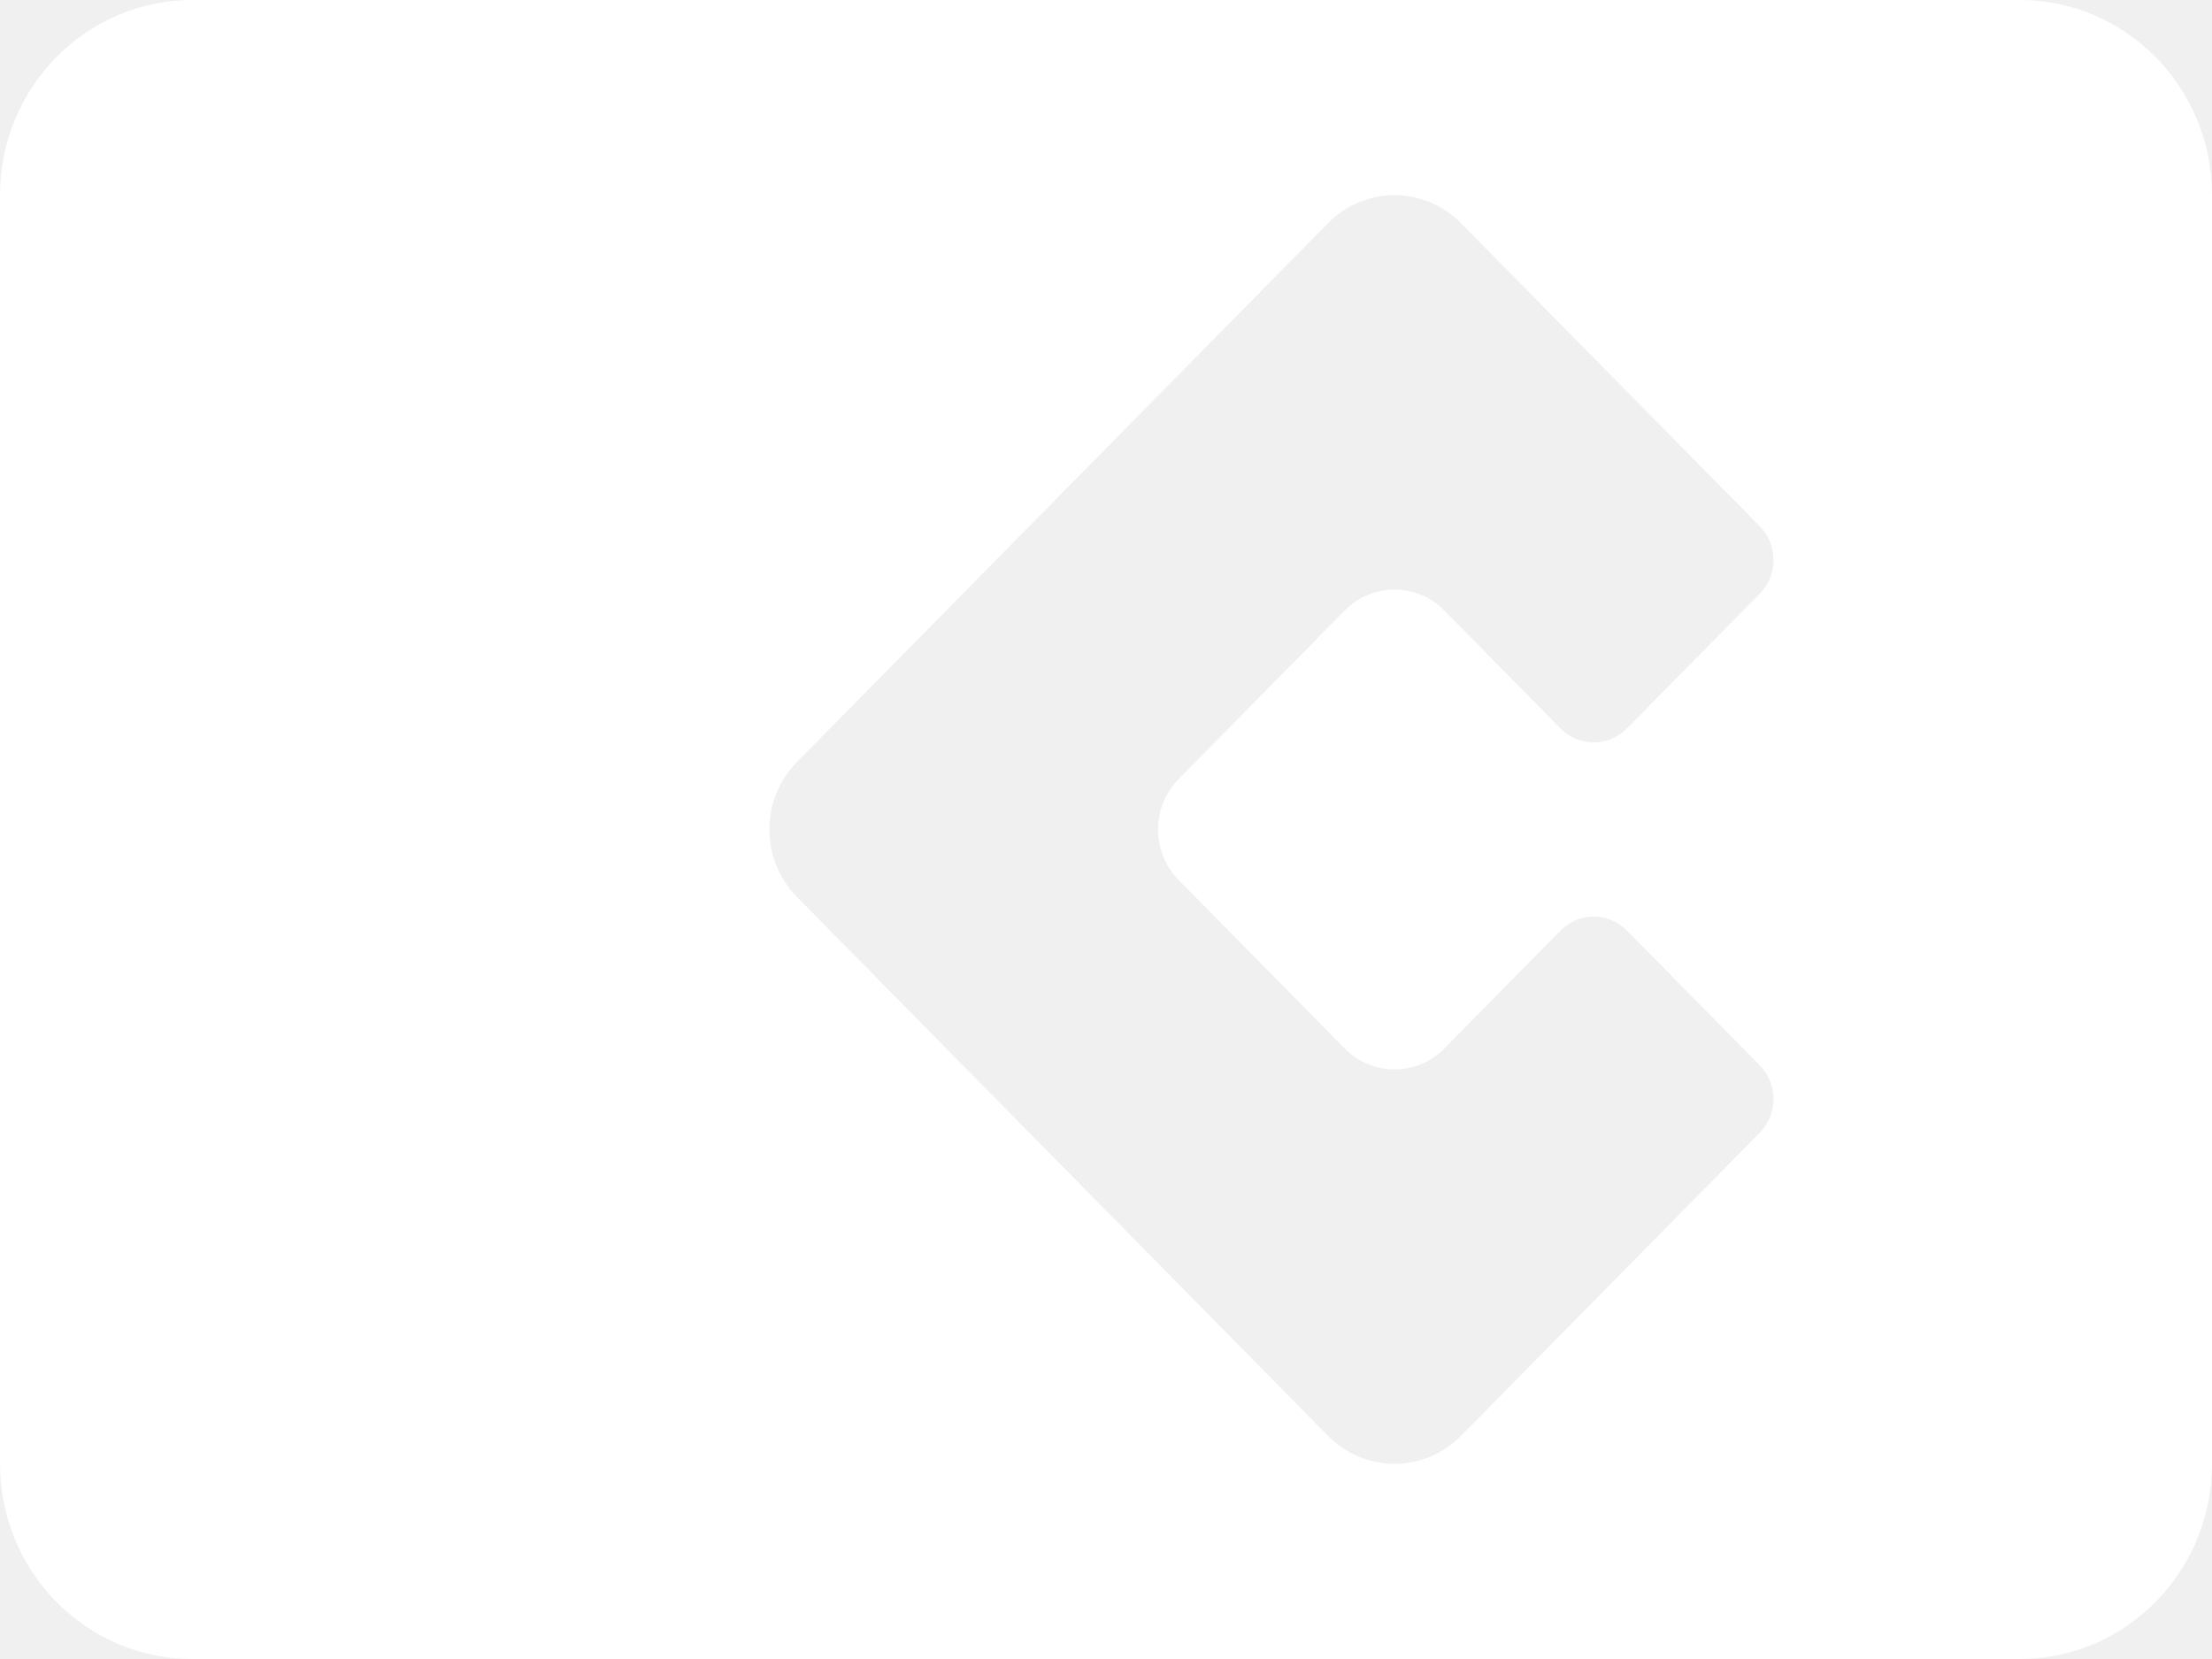
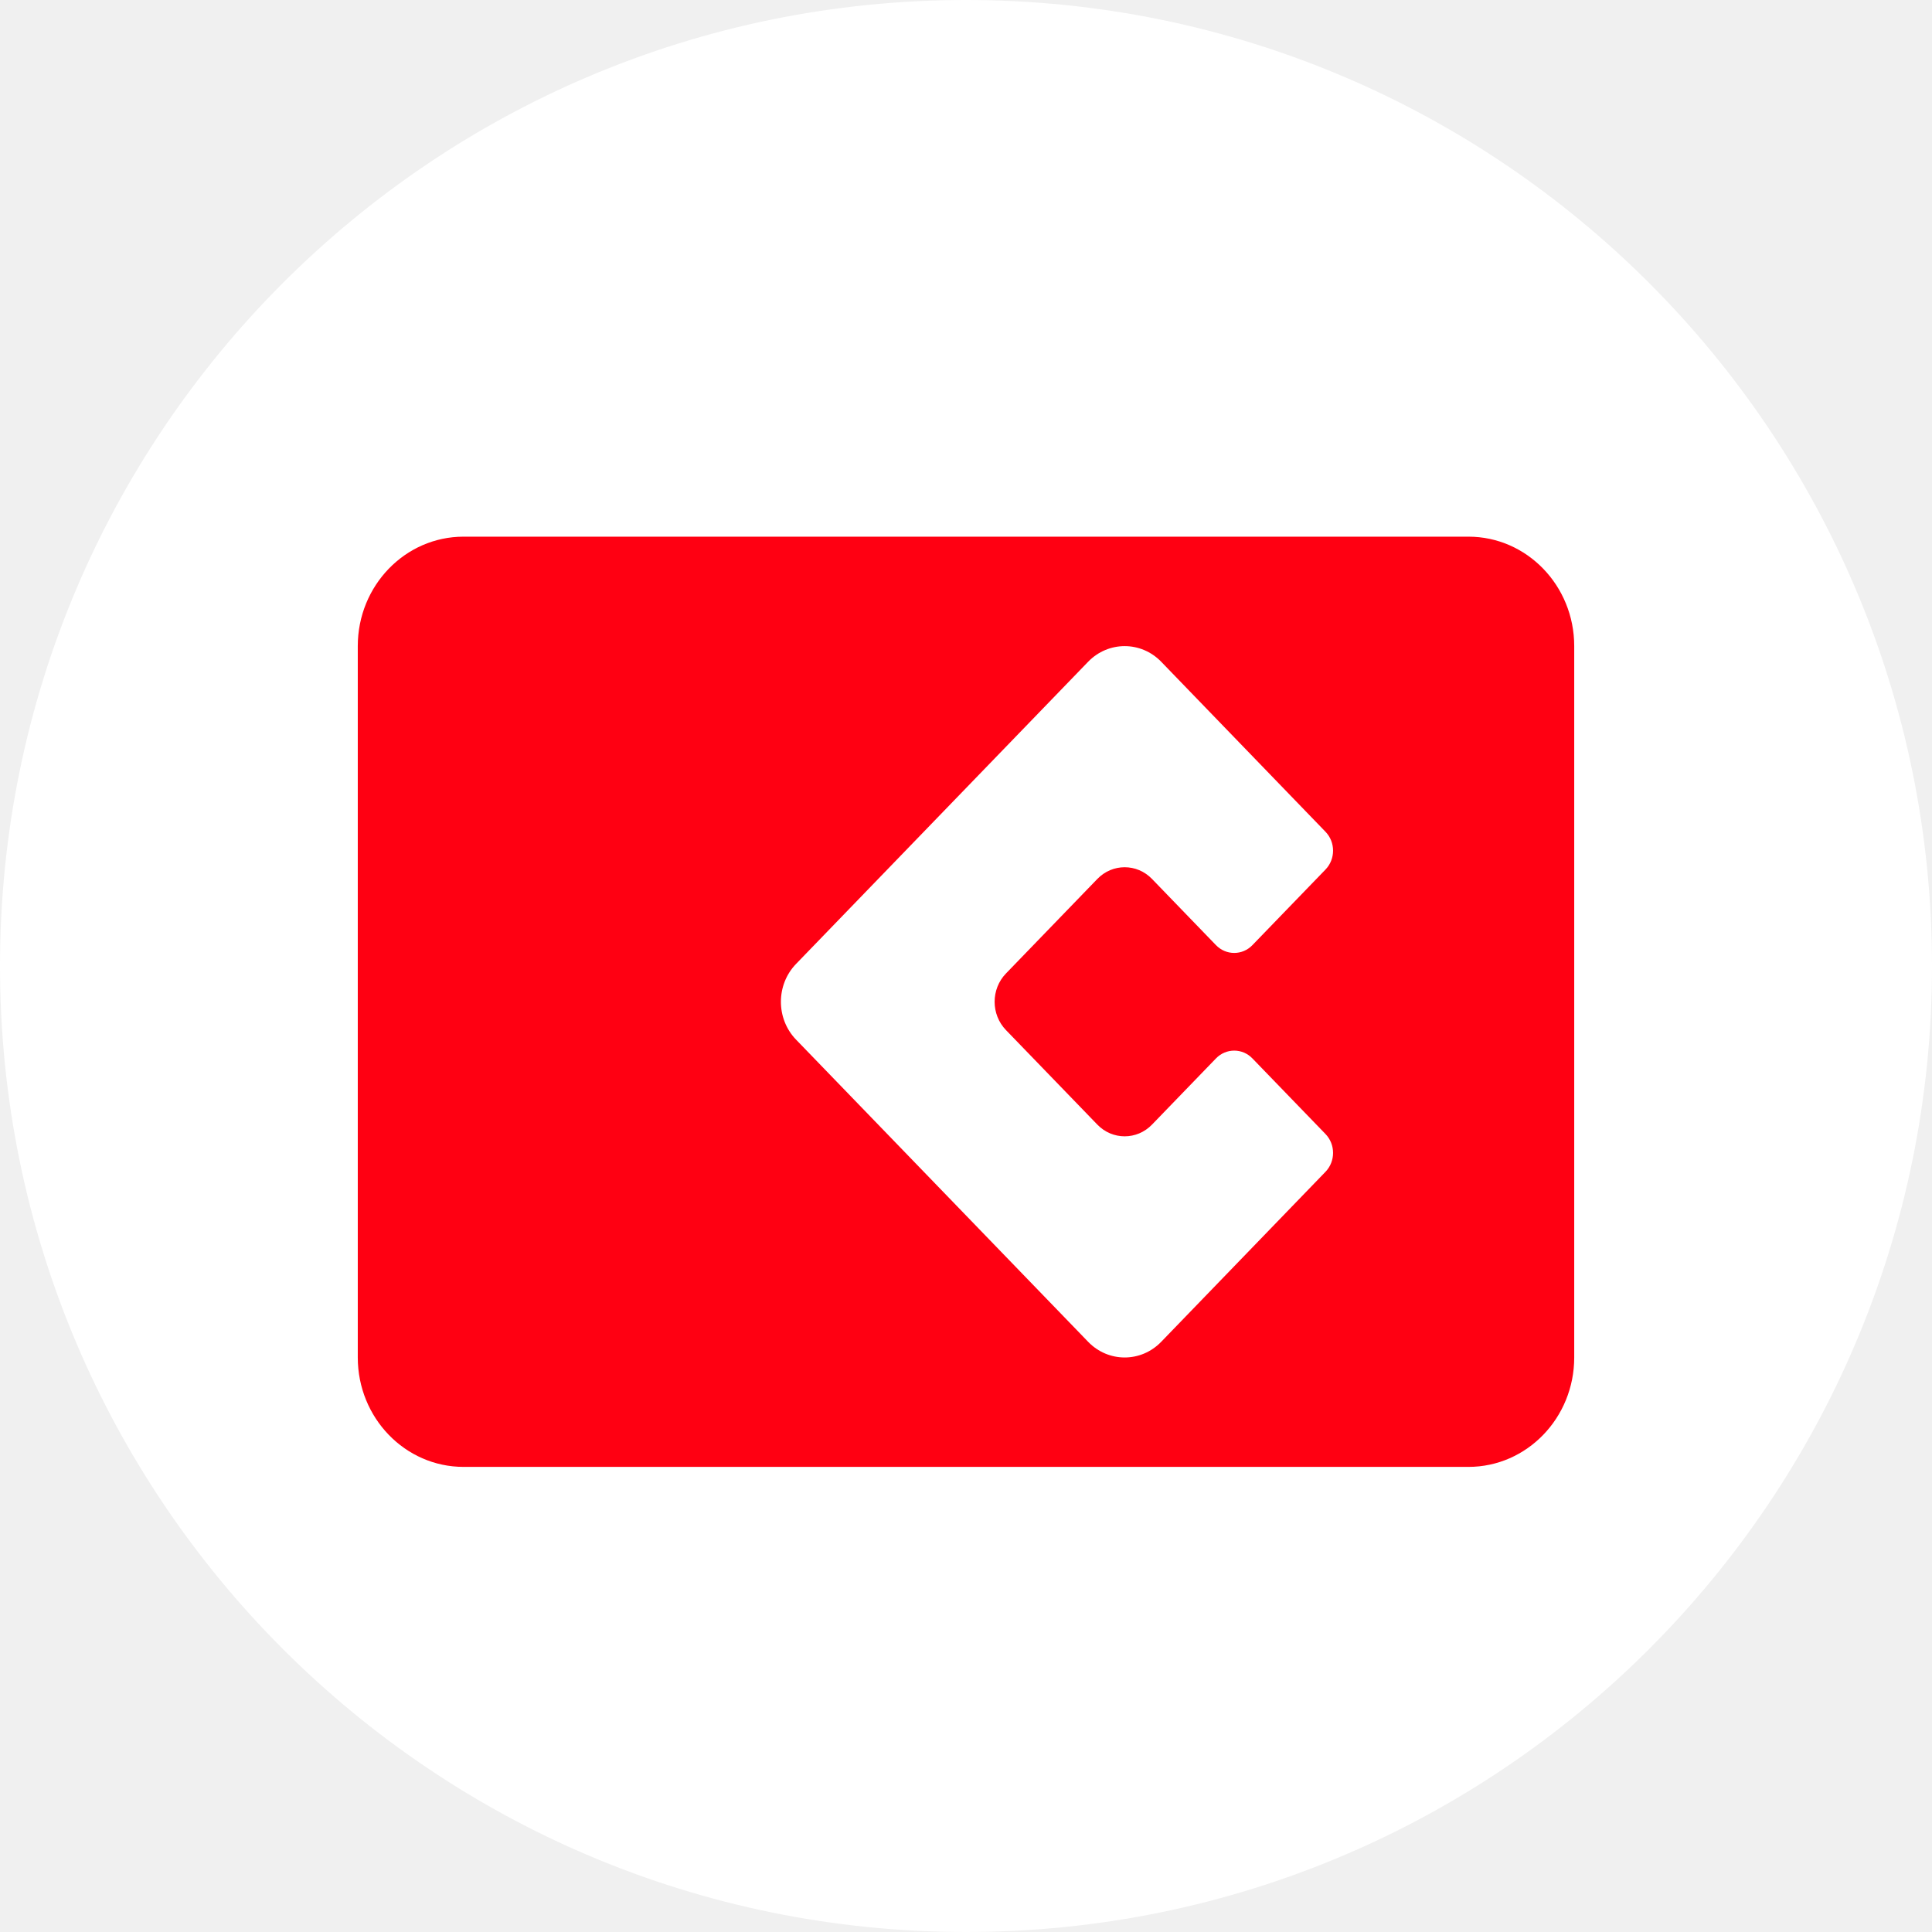
- <svg xmlns="http://www.w3.org/2000/svg" width="36" height="27" viewBox="0 0 36 27" fill="none">
-   <path fill-rule="evenodd" clip-rule="evenodd" d="M3.13 0C1.402 0 0 1.422 0 3.176V23.823C0 25.578 1.402 27 3.13 27H32.87C34.599 27 36 25.578 36 23.823V3.176C36 1.422 34.599 0 32.87 0H3.13ZM23.776 3.631C23.18 3.025 22.212 3.025 21.615 3.631L12.969 12.403C12.373 13.009 12.373 13.991 12.969 14.597L21.615 23.369C22.212 23.975 23.18 23.975 23.776 23.369L28.64 18.435C28.938 18.132 28.938 17.641 28.64 17.338L26.478 15.145C26.18 14.842 25.696 14.842 25.397 15.145L23.506 17.064C23.058 17.518 22.333 17.518 21.885 17.064L19.183 14.322C18.736 13.868 18.736 13.132 19.183 12.678L21.885 9.936C22.333 9.482 23.058 9.482 23.506 9.936L25.397 11.855C25.696 12.158 26.18 12.158 26.478 11.855L28.64 9.662C28.938 9.359 28.938 8.868 28.64 8.565L23.776 3.631Z" fill="white" />
+ <svg xmlns="http://www.w3.org/2000/svg" width="27" height="27" viewBox="0 0 27 27" fill="none">
+   <path d="M13.5 0.5C20.68 0.5 26.5 6.32 26.5 13.5C26.5 20.68 20.68 26.5 13.5 26.5C6.32 26.5 0.5 20.68 0.5 13.5C0.5 6.32 6.32 0.5 13.5 0.5Z" fill="#FFF" />
+   <path d="M13.5 0.5C20.68 0.5 26.5 6.32 26.5 13.5C26.5 20.68 20.68 26.5 13.5 26.5C6.32 26.5 0.5 20.68 0.5 13.5C0.5 6.32 6.32 0.5 13.5 0.5Z" stroke="#FFF" stroke-width="1" />
+   <path fill-rule="evenodd" clip-rule="evenodd" d="M6.478 7.5C5.662 7.5 5 8.185 5 9.029V18.971C5 19.815 5.662 20.5 6.478 20.5H20.522C21.338 20.5 22 19.815 22 18.971V9.029C22 8.185 21.338 7.5 20.522 7.5H6.478ZM16.228 9.248C15.946 8.957 15.489 8.957 15.207 9.248L11.124 13.472C10.843 13.764 10.843 14.236 11.124 14.528L15.207 18.752C15.489 19.044 15.946 19.044 16.228 18.752L18.524 16.376C18.665 16.23 18.665 15.994 18.524 15.848L17.503 14.792C17.363 14.646 17.134 14.646 16.993 14.792L16.1 15.716C15.889 15.935 15.546 15.935 15.335 15.716L14.059 14.396C13.847 14.177 13.847 13.823 14.059 13.604L15.335 12.284C15.546 12.065 15.889 12.065 16.1 12.284L16.993 13.208C17.134 13.354 17.363 13.354 17.503 13.208L18.524 12.152C18.665 12.006 18.665 11.77 18.524 11.624L16.228 9.248Z" fill="#FF0012" />
</svg>
